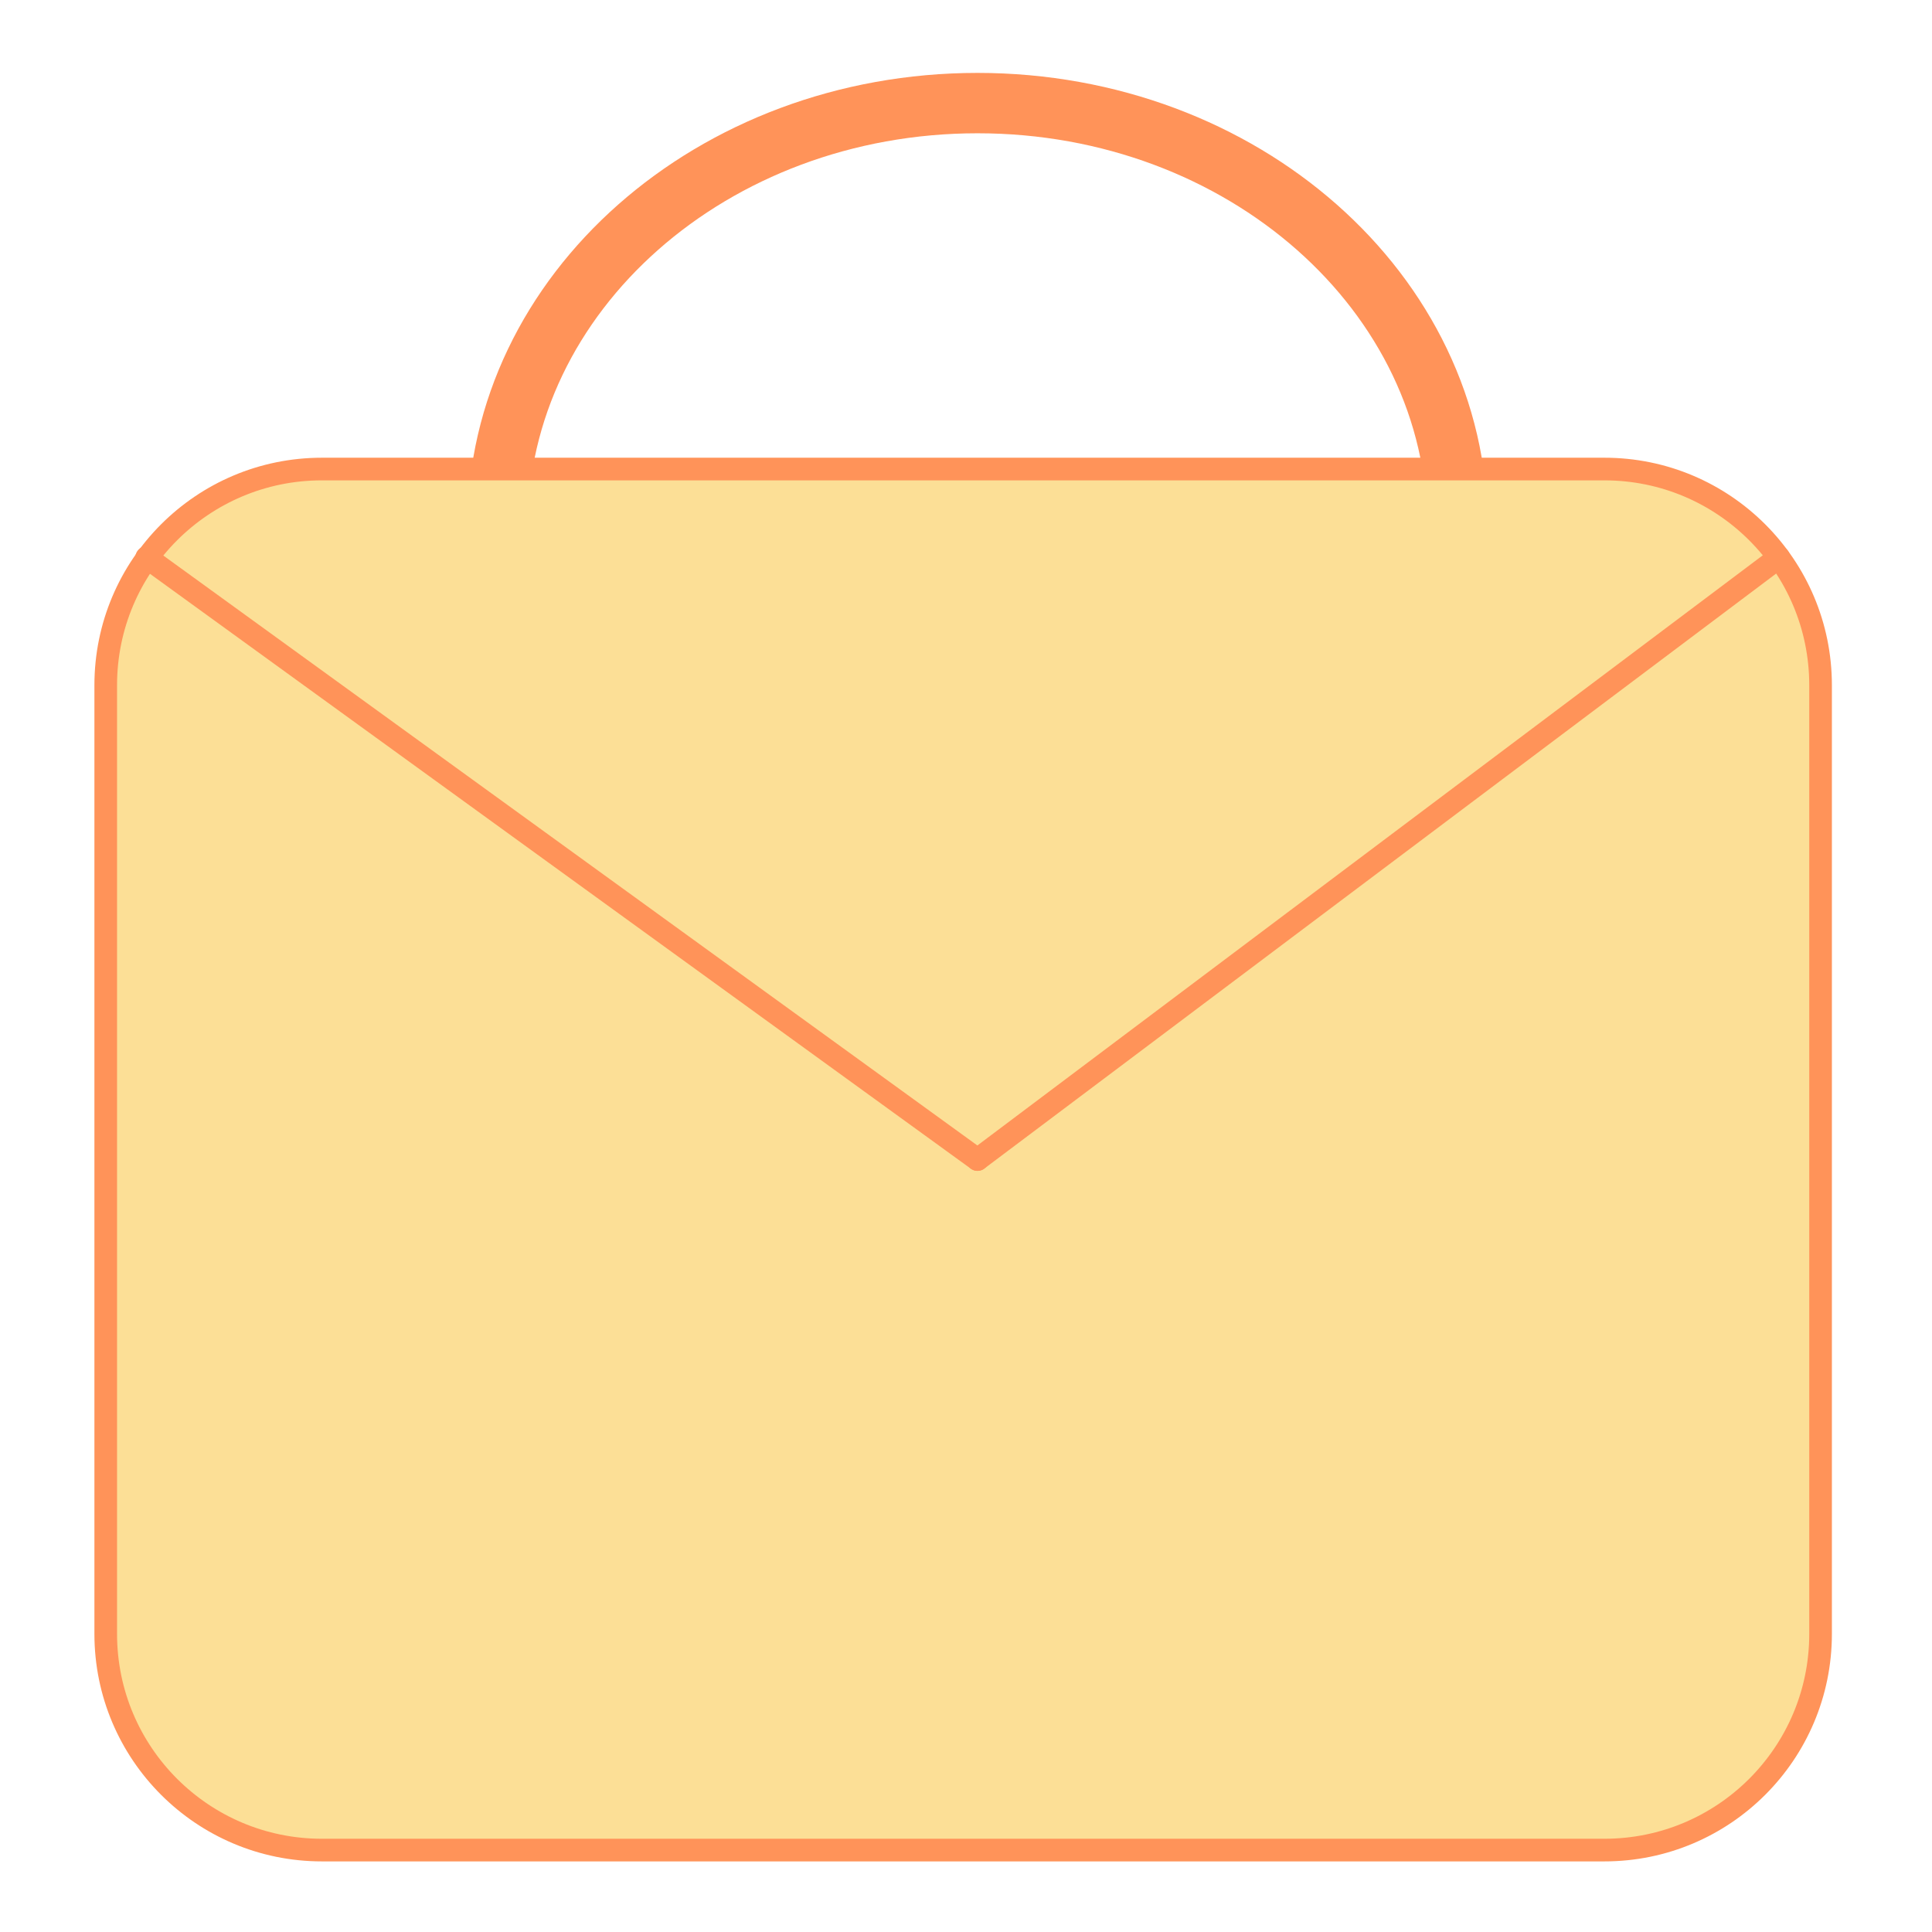
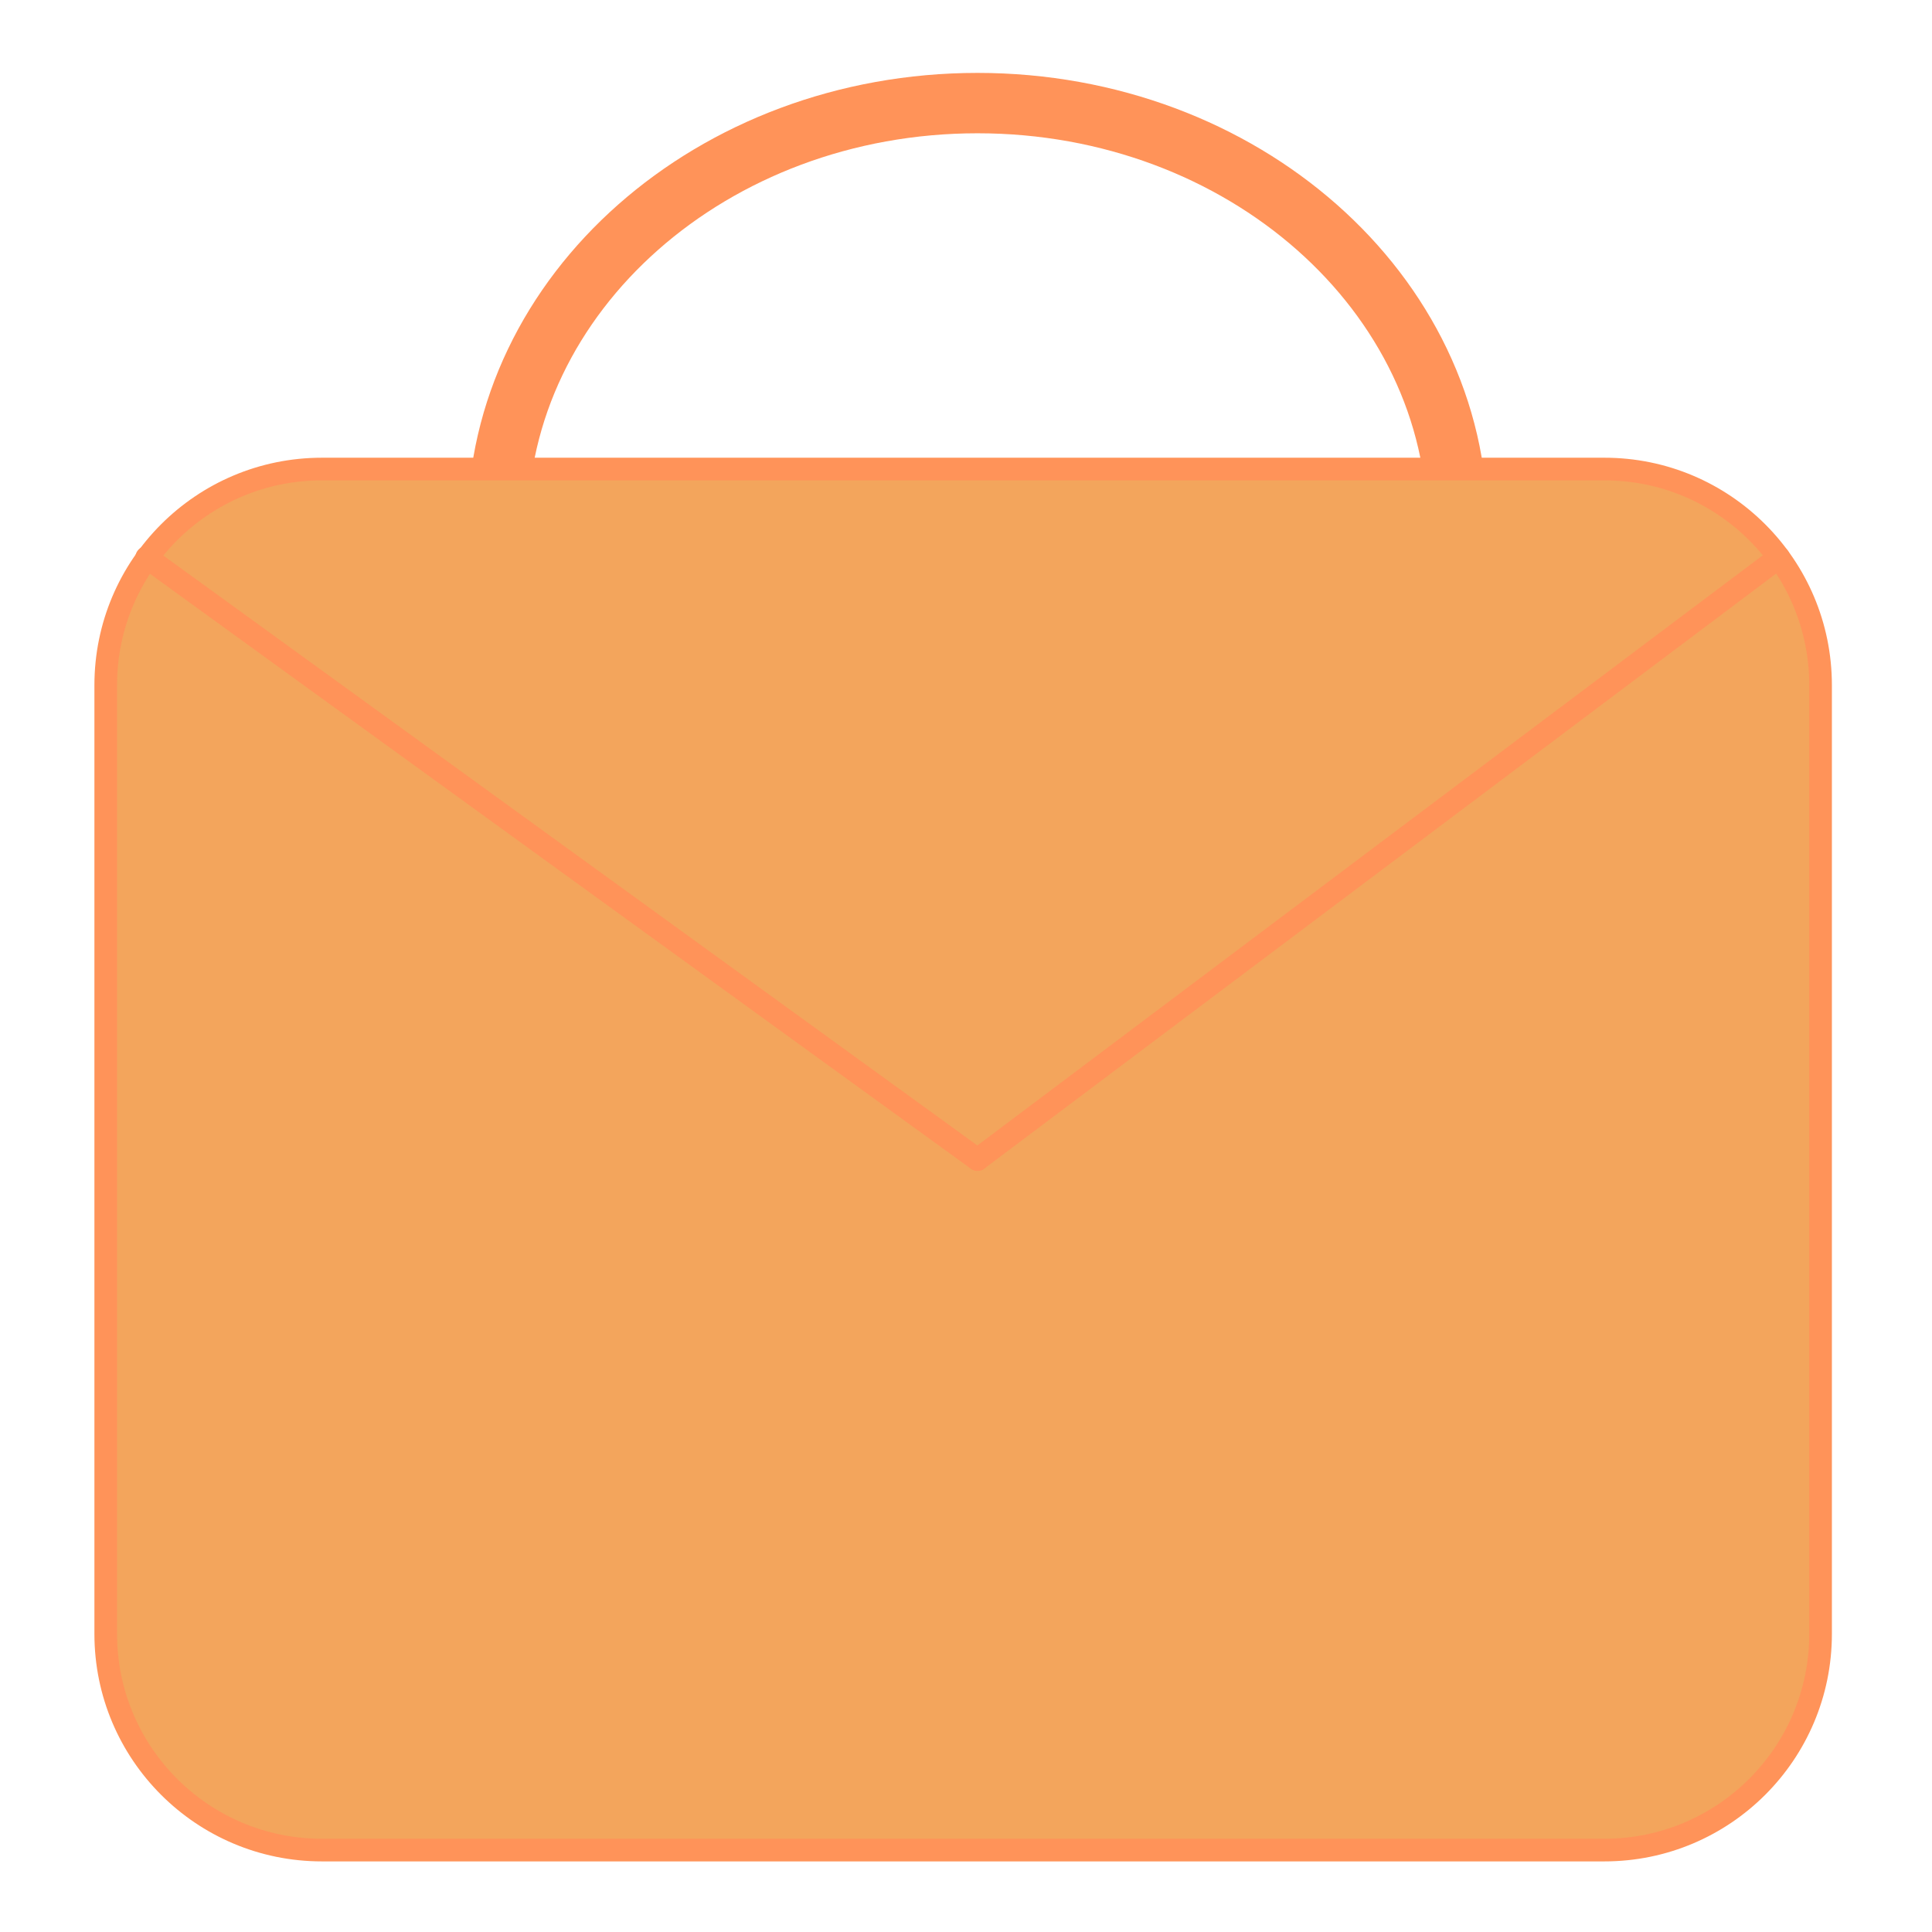
<svg xmlns="http://www.w3.org/2000/svg" id="Capa_2" version="1.1" viewBox="0 0 512 512">
  <defs>
    <style>
      .st0, .st1 {
        fill: none;
      }

      .st0, .st1, .st2 {
        stroke: #ff9359;
        stroke-linecap: round;
        stroke-miterlimit: 10;
      }

      .st0, .st2 {
        stroke-width: 6px;
      }

      .st1 {
        stroke-width: 16px;
      }

      .st2 {
-         fill: #fcdf96;
+         fill: #f3a55c;
      }
    </style>
  </defs>
  <g id="Capa_1">
    <ellipse class="st1" cx="259.05" cy="139.64" rx="127.19" ry="112.32" />
  </g>
  <rect class="st2" x="28.02" y="124.3" width="454.45" height="365.99" rx="57.29" ry="57.29" />
  <line class="st0" x1="38.87" y1="147.73" x2="259.05" y2="307.29" />
  <g id="Capa_3">
    <line class="st0" x1="471.39" y1="147.73" x2="259.05" y2="307.29" />
  </g>
</svg>
